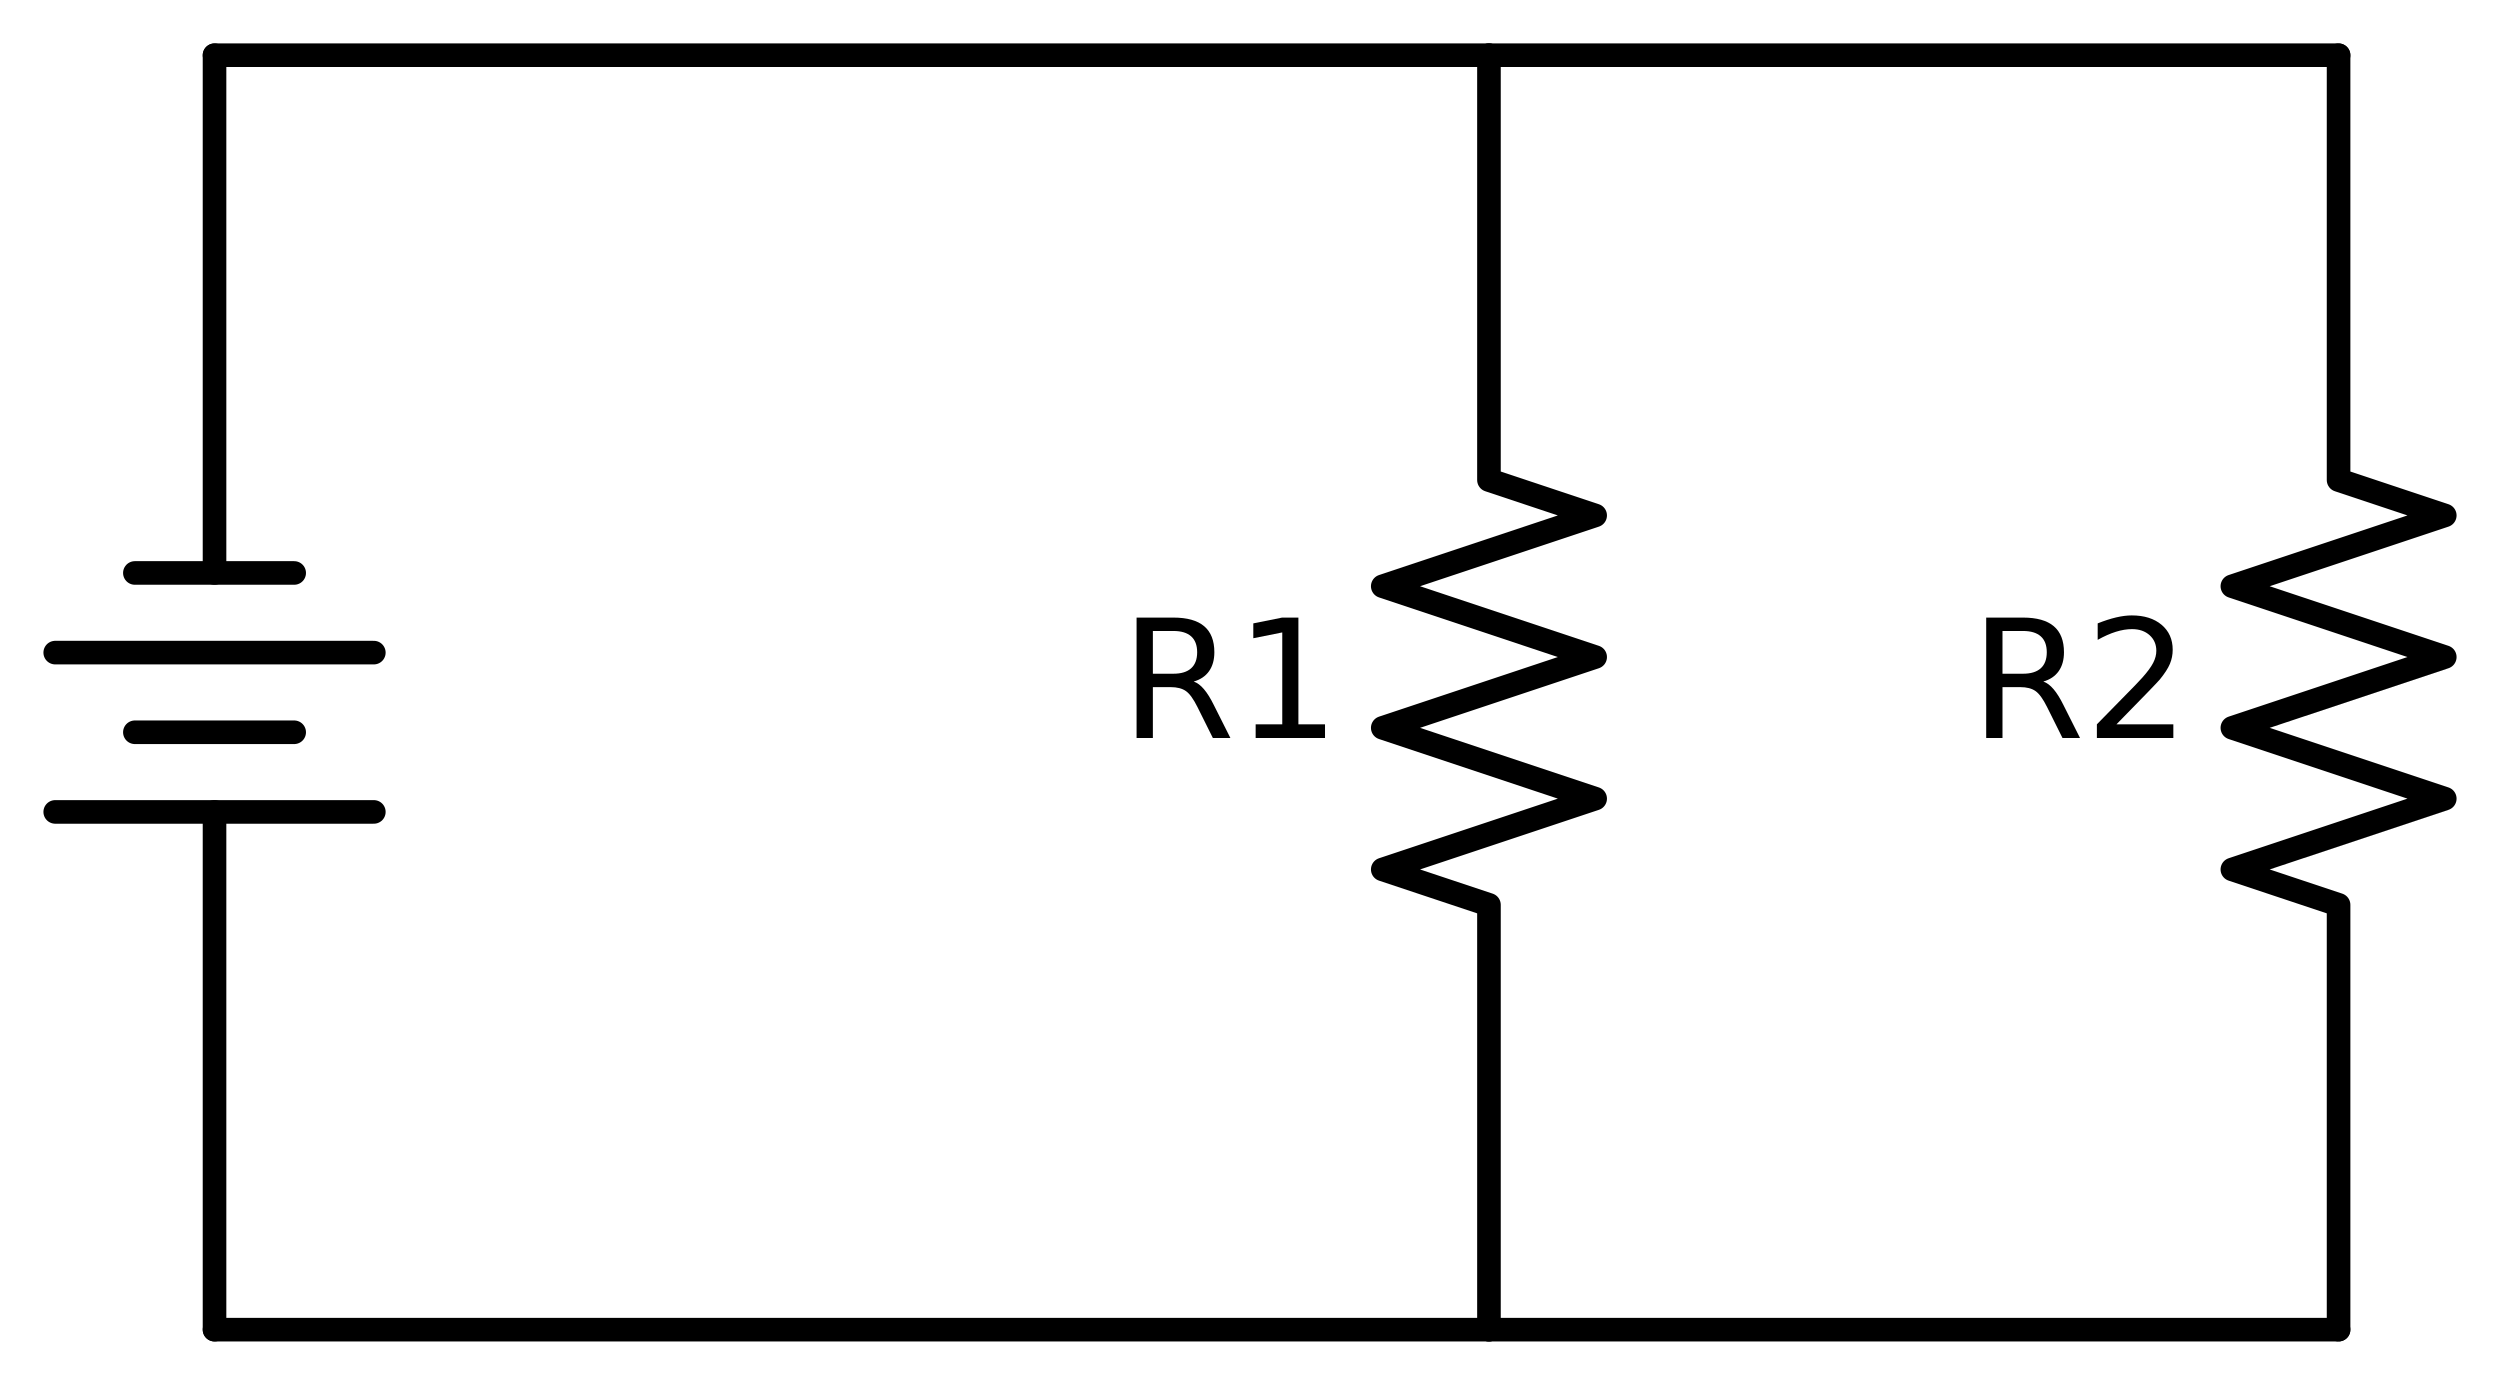
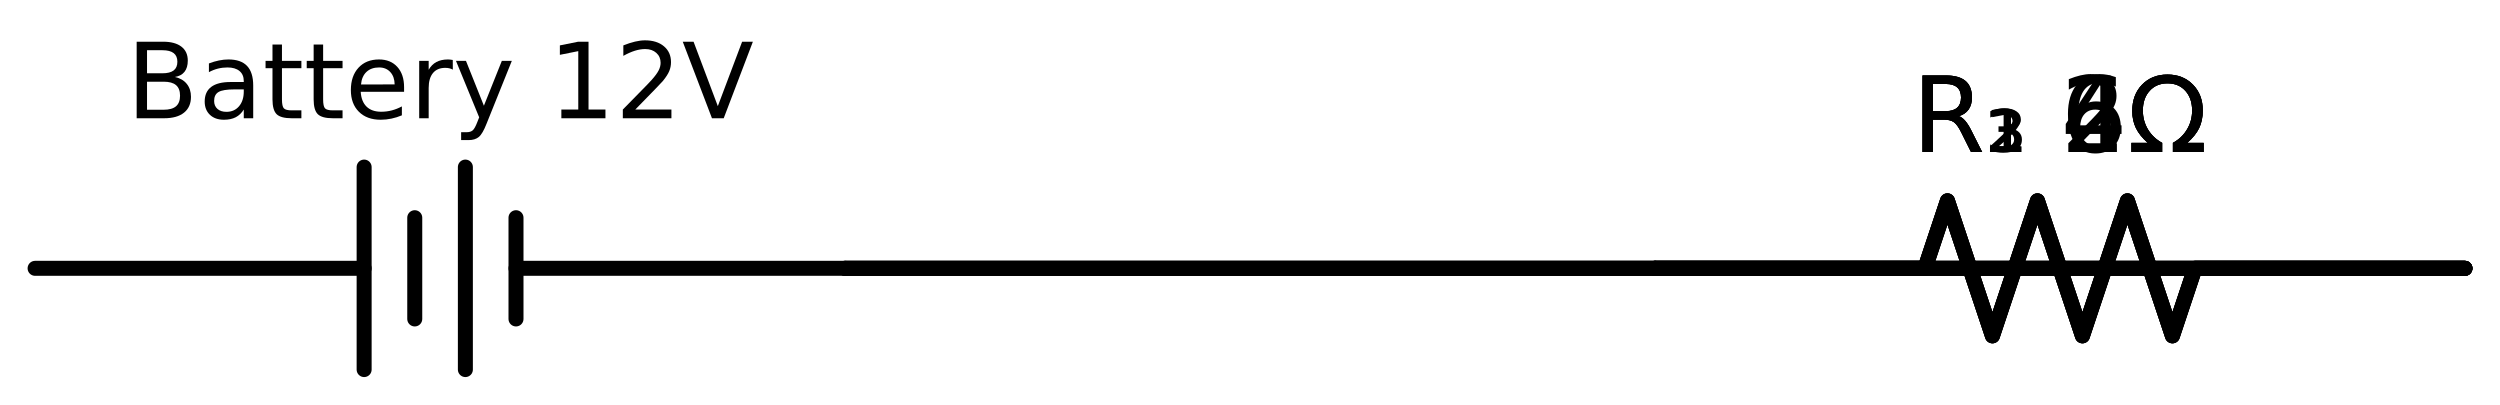
- <svg xmlns="http://www.w3.org/2000/svg" xmlns:xlink="http://www.w3.org/1999/xlink" width="211.86pt" height="117.36pt" viewBox="0 0 211.86 117.36" version="1.1">
+ <svg xmlns="http://www.w3.org/2000/svg" xmlns:xlink="http://www.w3.org/1999/xlink" width="333.36pt" height="53.96pt" viewBox="0 0 333.36 53.96" version="1.1">
  <defs>
    <style type="text/css">*{stroke-linejoin: round; stroke-linecap: butt}</style>
  </defs>
  <g id="figure_1">
    <g id="patch_1">
-       <path d="M 0 117.36  L 211.86 117.36  L 211.86 0  L 0 0  L 0 117.36  z " style="fill: none" />
+       <path d="M 0 53.96  L 333.36 53.96  L 333.36 0  L 0 0  L 0 53.96  z " style="fill: none" />
    </g>
    <g id="axes_1">
      <g id="line2d_1">
-         <path d="M 18.18 112.68  L 18.18 68.805  M 18.18 48.555  L 18.18 4.68  " clip-path="url(#p1f07cca432)" style="fill: none; stroke: #000000; stroke-width: 2; stroke-linecap: round" />
+         <path d="M 4.68 35.78  L 48.555 35.78  M 68.805 35.78  L 112.68 35.78  " clip-path="url(#p04ed9e4c4a)" style="fill: none; stroke: #000000; stroke-width: 2; stroke-linecap: round" />
      </g>
      <g id="line2d_2">
-         <path d="M 4.68 68.805  L 31.68 68.805  " clip-path="url(#p1f07cca432)" style="fill: none; stroke: #000000; stroke-width: 2; stroke-linecap: round" />
+         <path d="M 48.555 22.28  L 48.555 49.28  " clip-path="url(#p04ed9e4c4a)" style="fill: none; stroke: #000000; stroke-width: 2; stroke-linecap: round" />
      </g>
      <g id="line2d_3">
-         <path d="M 11.43 62.055  L 24.93 62.055  " clip-path="url(#p1f07cca432)" style="fill: none; stroke: #000000; stroke-width: 2; stroke-linecap: round" />
+         <path d="M 55.305 29.03  L 55.305 42.53  " clip-path="url(#p04ed9e4c4a)" style="fill: none; stroke: #000000; stroke-width: 2; stroke-linecap: round" />
      </g>
      <g id="line2d_4">
-         <path d="M 4.68 55.305  L 31.68 55.305  " clip-path="url(#p1f07cca432)" style="fill: none; stroke: #000000; stroke-width: 2; stroke-linecap: round" />
+         <path d="M 62.055 22.28  L 62.055 49.28  " clip-path="url(#p04ed9e4c4a)" style="fill: none; stroke: #000000; stroke-width: 2; stroke-linecap: round" />
      </g>
      <g id="line2d_5">
-         <path d="M 11.43 48.555  L 24.93 48.555  " clip-path="url(#p1f07cca432)" style="fill: none; stroke: #000000; stroke-width: 2; stroke-linecap: round" />
+         <path d="M 68.805 29.03  L 68.805 42.53  " clip-path="url(#p04ed9e4c4a)" style="fill: none; stroke: #000000; stroke-width: 2; stroke-linecap: round" />
      </g>
      <g id="line2d_6">
-         <path d="M 18.18 4.68  L 72.18 4.68  L 126.18 4.68  " clip-path="url(#p1f07cca432)" style="fill: none; stroke: #000000; stroke-width: 2; stroke-linecap: round" />
+         <path d="M 112.68 35.78  L 166.68 35.78  L 220.68 35.78  " clip-path="url(#p04ed9e4c4a)" style="fill: none; stroke: #000000; stroke-width: 2; stroke-linecap: round" />
      </g>
      <g id="line2d_7">
-         <path d="M 126.18 4.68  L 126.18 40.68  L 135.18 43.68  L 117.18 49.68  L 135.18 55.68  L 117.18 61.68  L 135.18 67.68  L 117.18 73.68  L 126.18 76.68  L 126.18 112.68  " clip-path="url(#p1f07cca432)" style="fill: none; stroke: #000000; stroke-width: 2; stroke-linecap: round" />
+         <path d="M 220.68 35.78  L 256.68 35.78  L 259.68 26.78  L 265.68 44.78  L 271.68 26.78  L 277.68 44.78  L 283.68 26.78  L 289.68 44.78  L 292.68 35.78  L 328.68 35.78  " clip-path="url(#p04ed9e4c4a)" style="fill: none; stroke: #000000; stroke-width: 2; stroke-linecap: round" />
      </g>
      <g id="line2d_8">
-         <path d="M 126.18 112.68  L 72.18 112.68  L 18.18 112.68  " clip-path="url(#p1f07cca432)" style="fill: none; stroke: #000000; stroke-width: 2; stroke-linecap: round" />
+         <path d="M 328.68 35.78  L 274.68 35.78  L 220.68 35.78  " clip-path="url(#p04ed9e4c4a)" style="fill: none; stroke: #000000; stroke-width: 2; stroke-linecap: round" />
      </g>
      <g id="line2d_9">
-         <path d="M 126.18 4.68  L 162.18 4.68  L 198.18 4.68  " clip-path="url(#p1f07cca432)" style="fill: none; stroke: #000000; stroke-width: 2; stroke-linecap: round" />
+         <path d="M 112.68 35.78  L 166.68 35.78  L 220.68 35.78  " clip-path="url(#p04ed9e4c4a)" style="fill: none; stroke: #000000; stroke-width: 2; stroke-linecap: round" />
      </g>
      <g id="line2d_10">
-         <path d="M 198.18 4.68  L 198.18 40.68  L 207.18 43.68  L 189.18 49.68  L 207.18 55.68  L 189.18 61.68  L 207.18 67.68  L 189.18 73.68  L 198.18 76.68  L 198.18 112.68  " clip-path="url(#p1f07cca432)" style="fill: none; stroke: #000000; stroke-width: 2; stroke-linecap: round" />
+         <path d="M 220.68 35.78  L 256.68 35.78  L 259.68 26.78  L 265.68 44.78  L 271.68 26.78  L 277.68 44.78  L 283.68 26.78  L 289.68 44.78  L 292.68 35.78  L 328.68 35.78  " clip-path="url(#p04ed9e4c4a)" style="fill: none; stroke: #000000; stroke-width: 2; stroke-linecap: round" />
      </g>
      <g id="line2d_11">
-         <path d="M 198.18 112.68  L 162.18 112.68  L 126.18 112.68  " clip-path="url(#p1f07cca432)" style="fill: none; stroke: #000000; stroke-width: 2; stroke-linecap: round" />
+         <path d="M 328.68 35.78  L 274.68 35.78  L 220.68 35.78  " clip-path="url(#p04ed9e4c4a)" style="fill: none; stroke: #000000; stroke-width: 2; stroke-linecap: round" />
+       </g>
+       <g id="line2d_12">
+         <path d="M 112.68 35.78  L 166.68 35.78  L 220.68 35.78  " clip-path="url(#p04ed9e4c4a)" style="fill: none; stroke: #000000; stroke-width: 2; stroke-linecap: round" />
+       </g>
+       <g id="line2d_13">
+         <path d="M 220.68 35.78  L 256.68 35.78  L 259.68 26.78  L 265.68 44.78  L 271.68 26.78  L 277.68 44.78  L 283.68 26.78  L 289.68 44.78  L 292.68 35.78  L 328.68 35.78  " clip-path="url(#p04ed9e4c4a)" style="fill: none; stroke: #000000; stroke-width: 2; stroke-linecap: round" />
+       </g>
+       <g id="line2d_14">
+         <path d="M 328.68 35.78  L 274.68 35.78  L 220.68 35.78  " clip-path="url(#p04ed9e4c4a)" style="fill: none; stroke: #000000; stroke-width: 2; stroke-linecap: round" />
      </g>
      <g id="text_1">
-         <g transform="translate(94.94469 62.54313) scale(0.14 -0.14)">
+         <g transform="translate(16.85063 15.76844) scale(0.14 -0.14)">
          <defs>
-             <path id="DejaVuSans-52" d="M 2841 2188  Q 3044 2119 3236 1894  Q 3428 1669 3622 1275  L 4263 0  L 3584 0  L 2988 1197  Q 2756 1666 2539 1819  Q 2322 1972 1947 1972  L 1259 1972  L 1259 0  L 628 0  L 628 4666  L 2053 4666  Q 2853 4666 3247 4331  Q 3641 3997 3641 3322  Q 3641 2881 3436 2590  Q 3231 2300 2841 2188  z M 1259 4147  L 1259 2491  L 2053 2491  Q 2509 2491 2742 2702  Q 2975 2913 2975 3322  Q 2975 3731 2742 3939  Q 2509 4147 2053 4147  L 1259 4147  z " transform="scale(0.015625)" />
+             <path id="DejaVuSans-42" d="M 1259 2228  L 1259 519  L 2272 519  Q 2781 519 3026 730  Q 3272 941 3272 1375  Q 3272 1813 3026 2020  Q 2781 2228 2272 2228  L 1259 2228  z M 1259 4147  L 1259 2741  L 2194 2741  Q 2656 2741 2882 2914  Q 3109 3088 3109 3444  Q 3109 3797 2882 3972  Q 2656 4147 2194 4147  L 1259 4147  z M 628 4666  L 2241 4666  Q 2963 4666 3353 4366  Q 3744 4066 3744 3513  Q 3744 3084 3544 2831  Q 3344 2578 2956 2516  Q 3422 2416 3680 2098  Q 3938 1781 3938 1306  Q 3938 681 3513 340  Q 3088 0 2303 0  L 628 0  L 628 4666  z " transform="scale(0.015625)" />
+             <path id="DejaVuSans-61" d="M 2194 1759  Q 1497 1759 1228 1600  Q 959 1441 959 1056  Q 959 750 1161 570  Q 1363 391 1709 391  Q 2188 391 2477 730  Q 2766 1069 2766 1631  L 2766 1759  L 2194 1759  z M 3341 1997  L 3341 0  L 2766 0  L 2766 531  Q 2569 213 2275 61  Q 1981 -91 1556 -91  Q 1019 -91 701 211  Q 384 513 384 1019  Q 384 1609 779 1909  Q 1175 2209 1959 2209  L 2766 2209  L 2766 2266  Q 2766 2663 2505 2880  Q 2244 3097 1772 3097  Q 1472 3097 1187 3025  Q 903 2953 641 2809  L 641 3341  Q 956 3463 1253 3523  Q 1550 3584 1831 3584  Q 2591 3584 2966 3190  Q 3341 2797 3341 1997  z " transform="scale(0.015625)" />
+             <path id="DejaVuSans-74" d="M 1172 4494  L 1172 3500  L 2356 3500  L 2356 3053  L 1172 3053  L 1172 1153  Q 1172 725 1289 603  Q 1406 481 1766 481  L 2356 481  L 2356 0  L 1766 0  Q 1100 0 847 248  Q 594 497 594 1153  L 594 3053  L 172 3053  L 172 3500  L 594 3500  L 594 4494  L 1172 4494  z " transform="scale(0.015625)" />
+             <path id="DejaVuSans-65" d="M 3597 1894  L 3597 1613  L 953 1613  Q 991 1019 1311 708  Q 1631 397 2203 397  Q 2534 397 2845 478  Q 3156 559 3463 722  L 3463 178  Q 3153 47 2828 -22  Q 2503 -91 2169 -91  Q 1331 -91 842 396  Q 353 884 353 1716  Q 353 2575 817 3079  Q 1281 3584 2069 3584  Q 2775 3584 3186 3129  Q 3597 2675 3597 1894  z M 3022 2063  Q 3016 2534 2758 2815  Q 2500 3097 2075 3097  Q 1594 3097 1305 2825  Q 1016 2553 972 2059  L 3022 2063  z " transform="scale(0.015625)" />
+             <path id="DejaVuSans-72" d="M 2631 2963  Q 2534 3019 2420 3045  Q 2306 3072 2169 3072  Q 1681 3072 1420 2755  Q 1159 2438 1159 1844  L 1159 0  L 581 0  L 581 3500  L 1159 3500  L 1159 2956  Q 1341 3275 1631 3429  Q 1922 3584 2338 3584  Q 2397 3584 2469 3576  Q 2541 3569 2628 3553  L 2631 2963  z " transform="scale(0.015625)" />
+             <path id="DejaVuSans-79" d="M 2059 -325  Q 1816 -950 1584 -1140  Q 1353 -1331 966 -1331  L 506 -1331  L 506 -850  L 844 -850  Q 1081 -850 1212 -737  Q 1344 -625 1503 -206  L 1606 56  L 191 3500  L 800 3500  L 1894 763  L 2988 3500  L 3597 3500  L 2059 -325  z " transform="scale(0.015625)" />
+             <path id="DejaVuSans-20" transform="scale(0.015625)" />
            <path id="DejaVuSans-31" d="M 794 531  L 1825 531  L 1825 4091  L 703 3866  L 703 4441  L 1819 4666  L 2450 4666  L 2450 531  L 3481 531  L 3481 0  L 794 0  L 794 531  z " transform="scale(0.015625)" />
+             <path id="DejaVuSans-32" d="M 1228 531  L 3431 531  L 3431 0  L 469 0  L 469 531  Q 828 903 1448 1529  Q 2069 2156 2228 2338  Q 2531 2678 2651 2914  Q 2772 3150 2772 3378  Q 2772 3750 2511 3984  Q 2250 4219 1831 4219  Q 1534 4219 1204 4116  Q 875 4013 500 3803  L 500 4441  Q 881 4594 1212 4672  Q 1544 4750 1819 4750  Q 2544 4750 2975 4387  Q 3406 4025 3406 3419  Q 3406 3131 3298 2873  Q 3191 2616 2906 2266  Q 2828 2175 2409 1742  Q 1991 1309 1228 531  z " transform="scale(0.015625)" />
+             <path id="DejaVuSans-56" d="M 1831 0  L 50 4666  L 709 4666  L 2188 738  L 3669 4666  L 4325 4666  L 2547 0  L 1831 0  z " transform="scale(0.015625)" />
          </defs>
-           <use xlink:href="#DejaVuSans-52" />
-           <use xlink:href="#DejaVuSans-31" transform="translate(69.48242 0)" />
+           <use xlink:href="#DejaVuSans-42" />
+           <use xlink:href="#DejaVuSans-61" transform="translate(68.60352 0)" />
+           <use xlink:href="#DejaVuSans-74" transform="translate(129.8828 0)" />
+           <use xlink:href="#DejaVuSans-74" transform="translate(169.0918 0)" />
+           <use xlink:href="#DejaVuSans-65" transform="translate(208.3008 0)" />
+           <use xlink:href="#DejaVuSans-72" transform="translate(269.8242 0)" />
+           <use xlink:href="#DejaVuSans-79" transform="translate(310.9375 0)" />
+           <use xlink:href="#DejaVuSans-20" transform="translate(370.1172 0)" />
+           <use xlink:href="#DejaVuSans-31" transform="translate(401.9043 0)" />
+           <use xlink:href="#DejaVuSans-32" transform="translate(465.5273 0)" />
+           <use xlink:href="#DejaVuSans-56" transform="translate(529.1504 0)" />
        </g>
      </g>
      <g id="text_2">
-         <g transform="translate(166.9447 62.54313) scale(0.14 -0.14)">
+         <g transform="translate(254.9816 20.26844) scale(0.14 -0.14)">
          <defs>
-             <path id="DejaVuSans-32" d="M 1228 531  L 3431 531  L 3431 0  L 469 0  L 469 531  Q 828 903 1448 1529  Q 2069 2156 2228 2338  Q 2531 2678 2651 2914  Q 2772 3150 2772 3378  Q 2772 3750 2511 3984  Q 2250 4219 1831 4219  Q 1534 4219 1204 4116  Q 875 4013 500 3803  L 500 4441  Q 881 4594 1212 4672  Q 1544 4750 1819 4750  Q 2544 4750 2975 4387  Q 3406 4025 3406 3419  Q 3406 3131 3298 2873  Q 3191 2616 2906 2266  Q 2828 2175 2409 1742  Q 1991 1309 1228 531  z " transform="scale(0.015625)" />
+             <path id="DejaVuSans-52" d="M 2841 2188  Q 3044 2119 3236 1894  Q 3428 1669 3622 1275  L 4263 0  L 3584 0  L 2988 1197  Q 2756 1666 2539 1819  Q 2322 1972 1947 1972  L 1259 1972  L 1259 0  L 628 0  L 628 4666  L 2053 4666  Q 2853 4666 3247 4331  Q 3641 3997 3641 3322  Q 3641 2881 3436 2590  Q 3231 2300 2841 2188  z M 1259 4147  L 1259 2491  L 2053 2491  Q 2509 2491 2742 2702  Q 2975 2913 2975 3322  Q 2975 3731 2742 3939  Q 2509 4147 2053 4147  L 1259 4147  z " transform="scale(0.015625)" />
+             <path id="DejaVuSans-2081" d="M 488 343  L 1125 343  L 1125 2253  L 428 2125  L 428 2487  L 1147 2609  L 1575 2609  L 1575 343  L 2216 343  L 2216 0  L 488 0  L 488 343  z " transform="scale(0.015625)" />
+             <path id="DejaVuSans-3a9" d="M 4647 556  L 4647 0  L 2772 0  L 2772 556  Q 3325 859 3634 1378  Q 3944 1897 3944 2528  Q 3944 3278 3531 3731  Q 3119 4184 2444 4184  Q 1769 4184 1355 3729  Q 941 3275 941 2528  Q 941 1897 1250 1378  Q 1563 859 2119 556  L 2119 0  L 244 0  L 244 556  L 1241 556  Q 747 991 519 1456  Q 294 1922 294 2497  Q 294 3491 894 4106  Q 1491 4722 2444 4722  Q 3391 4722 3994 4106  Q 4594 3494 4594 2528  Q 4594 1922 4372 1459  Q 4150 997 3647 556  L 4647 556  z " transform="scale(0.015625)" />
          </defs>
          <use xlink:href="#DejaVuSans-52" />
-           <use xlink:href="#DejaVuSans-32" transform="translate(69.48242 0)" />
+           <use xlink:href="#DejaVuSans-2081" transform="translate(69.48242 0)" />
+           <use xlink:href="#DejaVuSans-20" transform="translate(109.5703 0)" />
+           <use xlink:href="#DejaVuSans-32" transform="translate(141.3574 0)" />
+           <use xlink:href="#DejaVuSans-3a9" transform="translate(204.9805 0)" />
+         </g>
+       </g>
+       <g id="text_3">
+         <g transform="translate(254.9816 20.26844) scale(0.14 -0.14)">
+           <defs>
+             <path id="DejaVuSans-2082" d="M 838 356  L 2163 356  L 2163 0  L 294 0  L 294 343  Q 400 440 597 615  Q 1672 1568 1672 1862  Q 1672 2068 1509 2194  Q 1347 2321 1081 2321  Q 919 2321 728 2266  Q 538 2212 313 2103  L 313 2487  Q 553 2575 761 2618  Q 969 2662 1147 2662  Q 1600 2662 1872 2456  Q 2144 2250 2144 1912  Q 2144 1478 1109 590  Q 934 440 838 356  z " transform="scale(0.015625)" />
+             <path id="DejaVuSans-34" d="M 2419 4116  L 825 1625  L 2419 1625  L 2419 4116  z M 2253 4666  L 3047 4666  L 3047 1625  L 3713 1625  L 3713 1100  L 3047 1100  L 3047 0  L 2419 0  L 2419 1100  L 313 1100  L 313 1709  L 2253 4666  z " transform="scale(0.015625)" />
+           </defs>
+           <use xlink:href="#DejaVuSans-52" />
+           <use xlink:href="#DejaVuSans-2082" transform="translate(69.48242 0)" />
+           <use xlink:href="#DejaVuSans-20" transform="translate(109.5703 0)" />
+           <use xlink:href="#DejaVuSans-34" transform="translate(141.3574 0)" />
+           <use xlink:href="#DejaVuSans-3a9" transform="translate(204.9805 0)" />
+         </g>
+       </g>
+       <g id="text_4">
+         <g transform="translate(254.9816 20.26844) scale(0.14 -0.14)">
+           <defs>
+             <path id="DejaVuSans-2083" d="M 1638 1412  Q 1925 1356 2083 1185  Q 2241 1015 2241 759  Q 2241 371 1944 162  Q 1647 -47 1094 -47  Q 916 -47 720 -14  Q 525 18 306 81  L 306 459  Q 469 375 655 334  Q 841 293 1050 293  Q 1391 293 1578 416  Q 1766 540 1766 759  Q 1766 990 1592 1109  Q 1419 1228 1081 1228  L 813 1228  L 813 1565  L 1106 1565  Q 1400 1565 1551 1663  Q 1703 1762 1703 1950  Q 1703 2131 1547 2226  Q 1391 2321 1094 2321  Q 969 2321 809 2293  Q 650 2265 397 2193  L 397 2553  Q 625 2606 825 2634  Q 1025 2662 1197 2662  Q 1647 2662 1911 2477  Q 2175 2293 2175 1984  Q 2175 1768 2034 1618  Q 1894 1468 1638 1412  z " transform="scale(0.015625)" />
+             <path id="DejaVuSans-36" d="M 2113 2584  Q 1688 2584 1439 2293  Q 1191 2003 1191 1497  Q 1191 994 1439 701  Q 1688 409 2113 409  Q 2538 409 2786 701  Q 3034 994 3034 1497  Q 3034 2003 2786 2293  Q 2538 2584 2113 2584  z M 3366 4563  L 3366 3988  Q 3128 4100 2886 4159  Q 2644 4219 2406 4219  Q 1781 4219 1451 3797  Q 1122 3375 1075 2522  Q 1259 2794 1537 2939  Q 1816 3084 2150 3084  Q 2853 3084 3261 2657  Q 3669 2231 3669 1497  Q 3669 778 3244 343  Q 2819 -91 2113 -91  Q 1303 -91 875 529  Q 447 1150 447 2328  Q 447 3434 972 4092  Q 1497 4750 2381 4750  Q 2619 4750 2861 4703  Q 3103 4656 3366 4563  z " transform="scale(0.015625)" />
+           </defs>
+           <use xlink:href="#DejaVuSans-52" />
+           <use xlink:href="#DejaVuSans-2083" transform="translate(69.48242 0)" />
+           <use xlink:href="#DejaVuSans-20" transform="translate(109.5703 0)" />
+           <use xlink:href="#DejaVuSans-36" transform="translate(141.3574 0)" />
+           <use xlink:href="#DejaVuSans-3a9" transform="translate(204.9805 0)" />
        </g>
      </g>
    </g>
  </g>
  <defs>
-     <clipPath id="p1f07cca432">
-       <rect x="0" y="-0" width="211.86" height="117.36" />
+     <clipPath id="p04ed9e4c4a">
+       <rect x="0" y="0" width="333.36" height="53.96" />
    </clipPath>
  </defs>
</svg>
